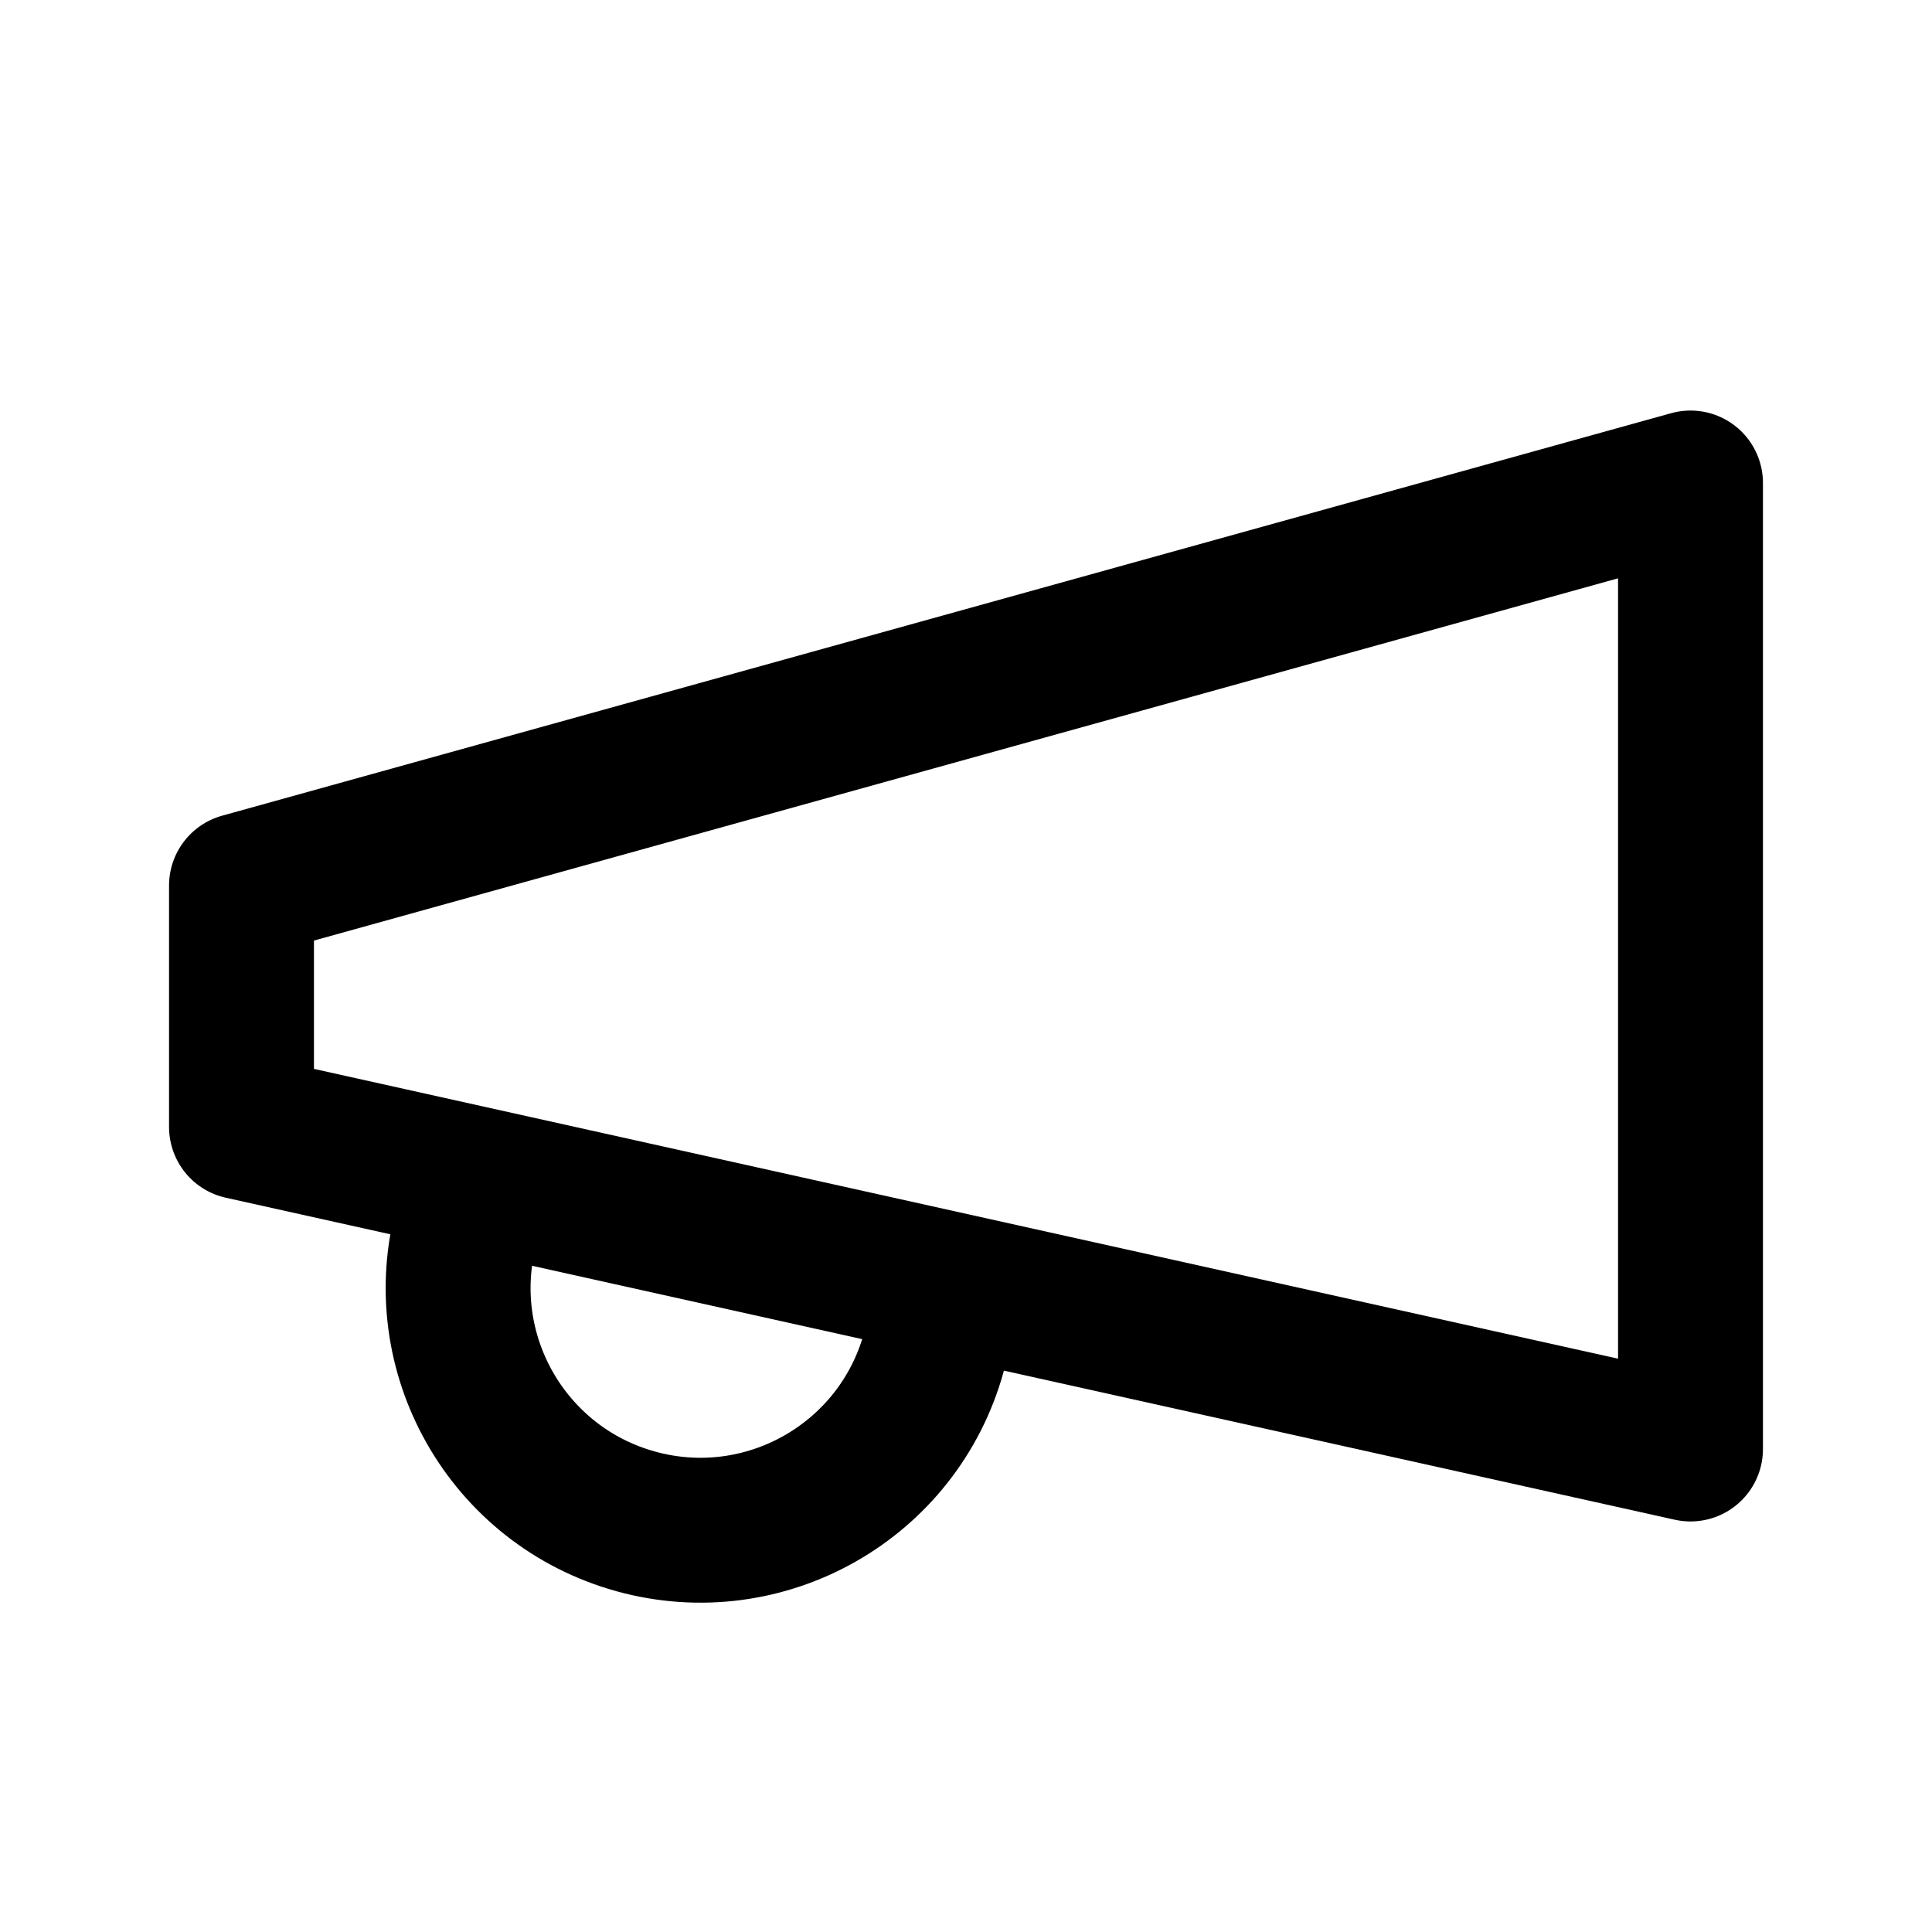
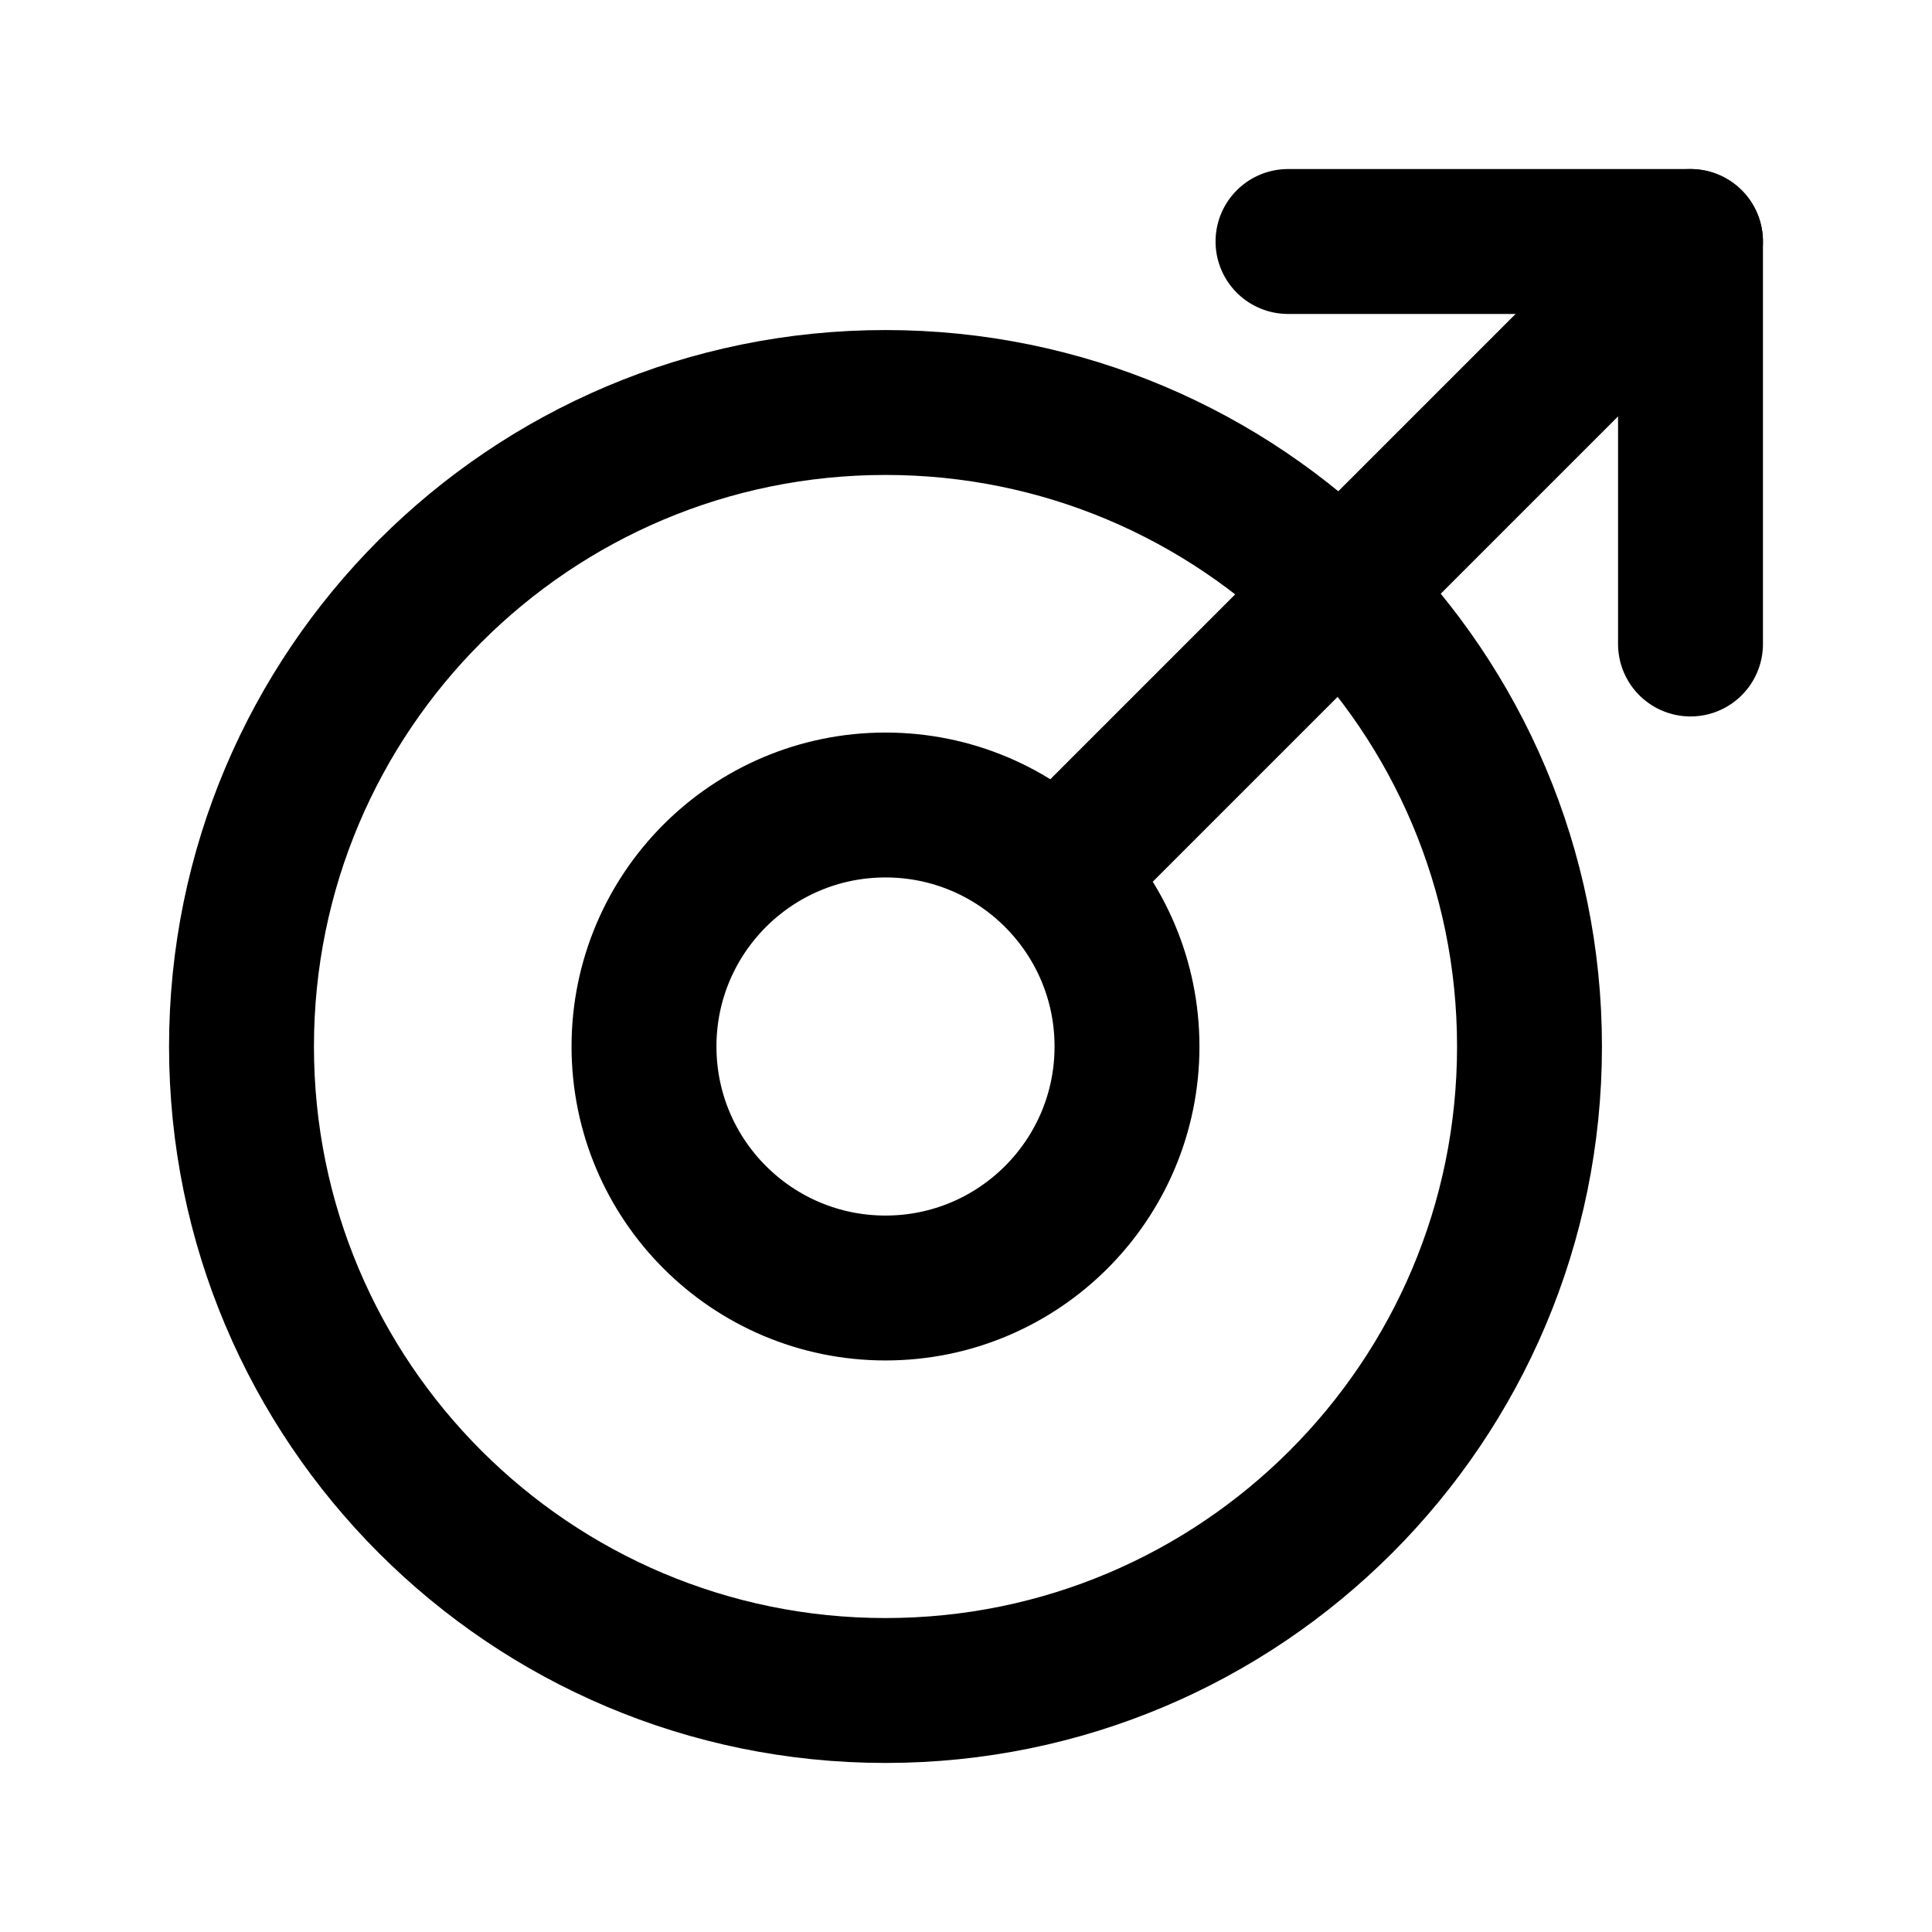
<svg xmlns="http://www.w3.org/2000/svg" viewBox="0 0 24 24" fill="none" stroke="currentColor" stroke-width="1.8" stroke-linecap="round" stroke-linejoin="round">
-   <path d="m3 11 18-5v12L3 14v-3z" />
-   <path d="M11.6 16.8a3 3 0 1 1-5.8-1.6" />
+   <circle cx="11" cy="13" r="8" />
+   <circle cx="11" cy="13" r="3" />
+   <path d="m21 3-7.8 7.8" />
+   <path d="M16 3h5v5" />
</svg>
